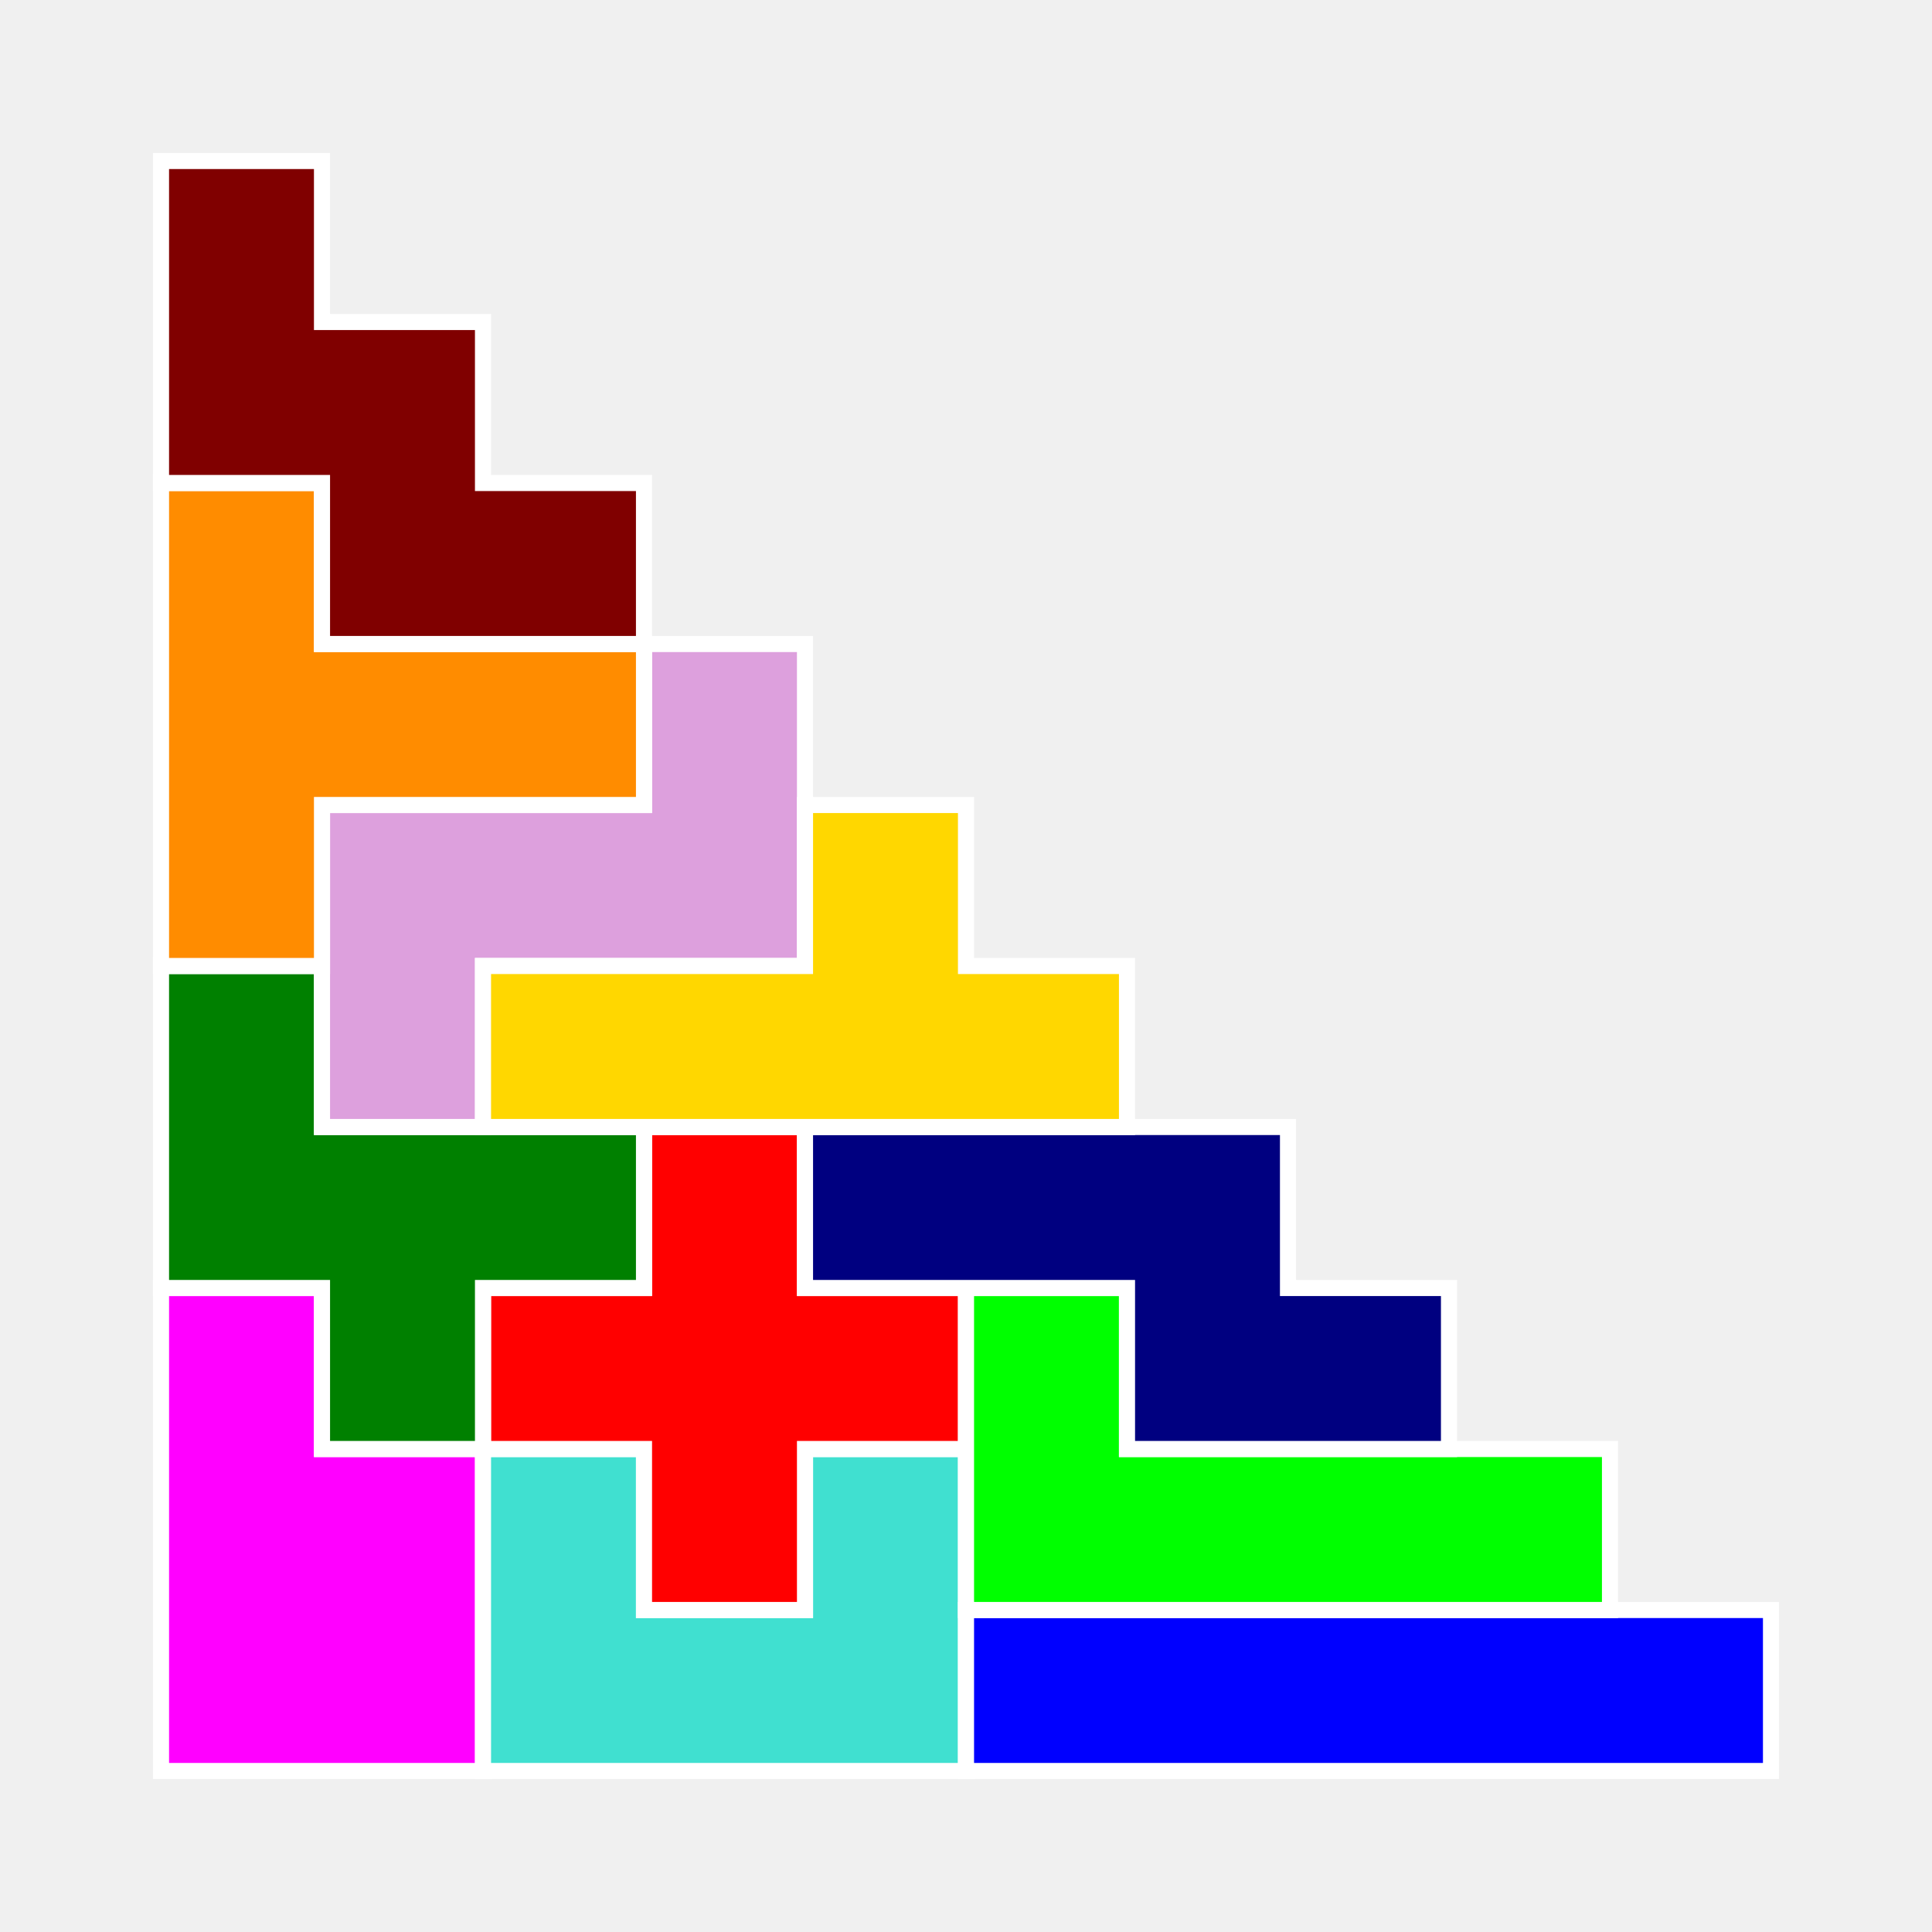
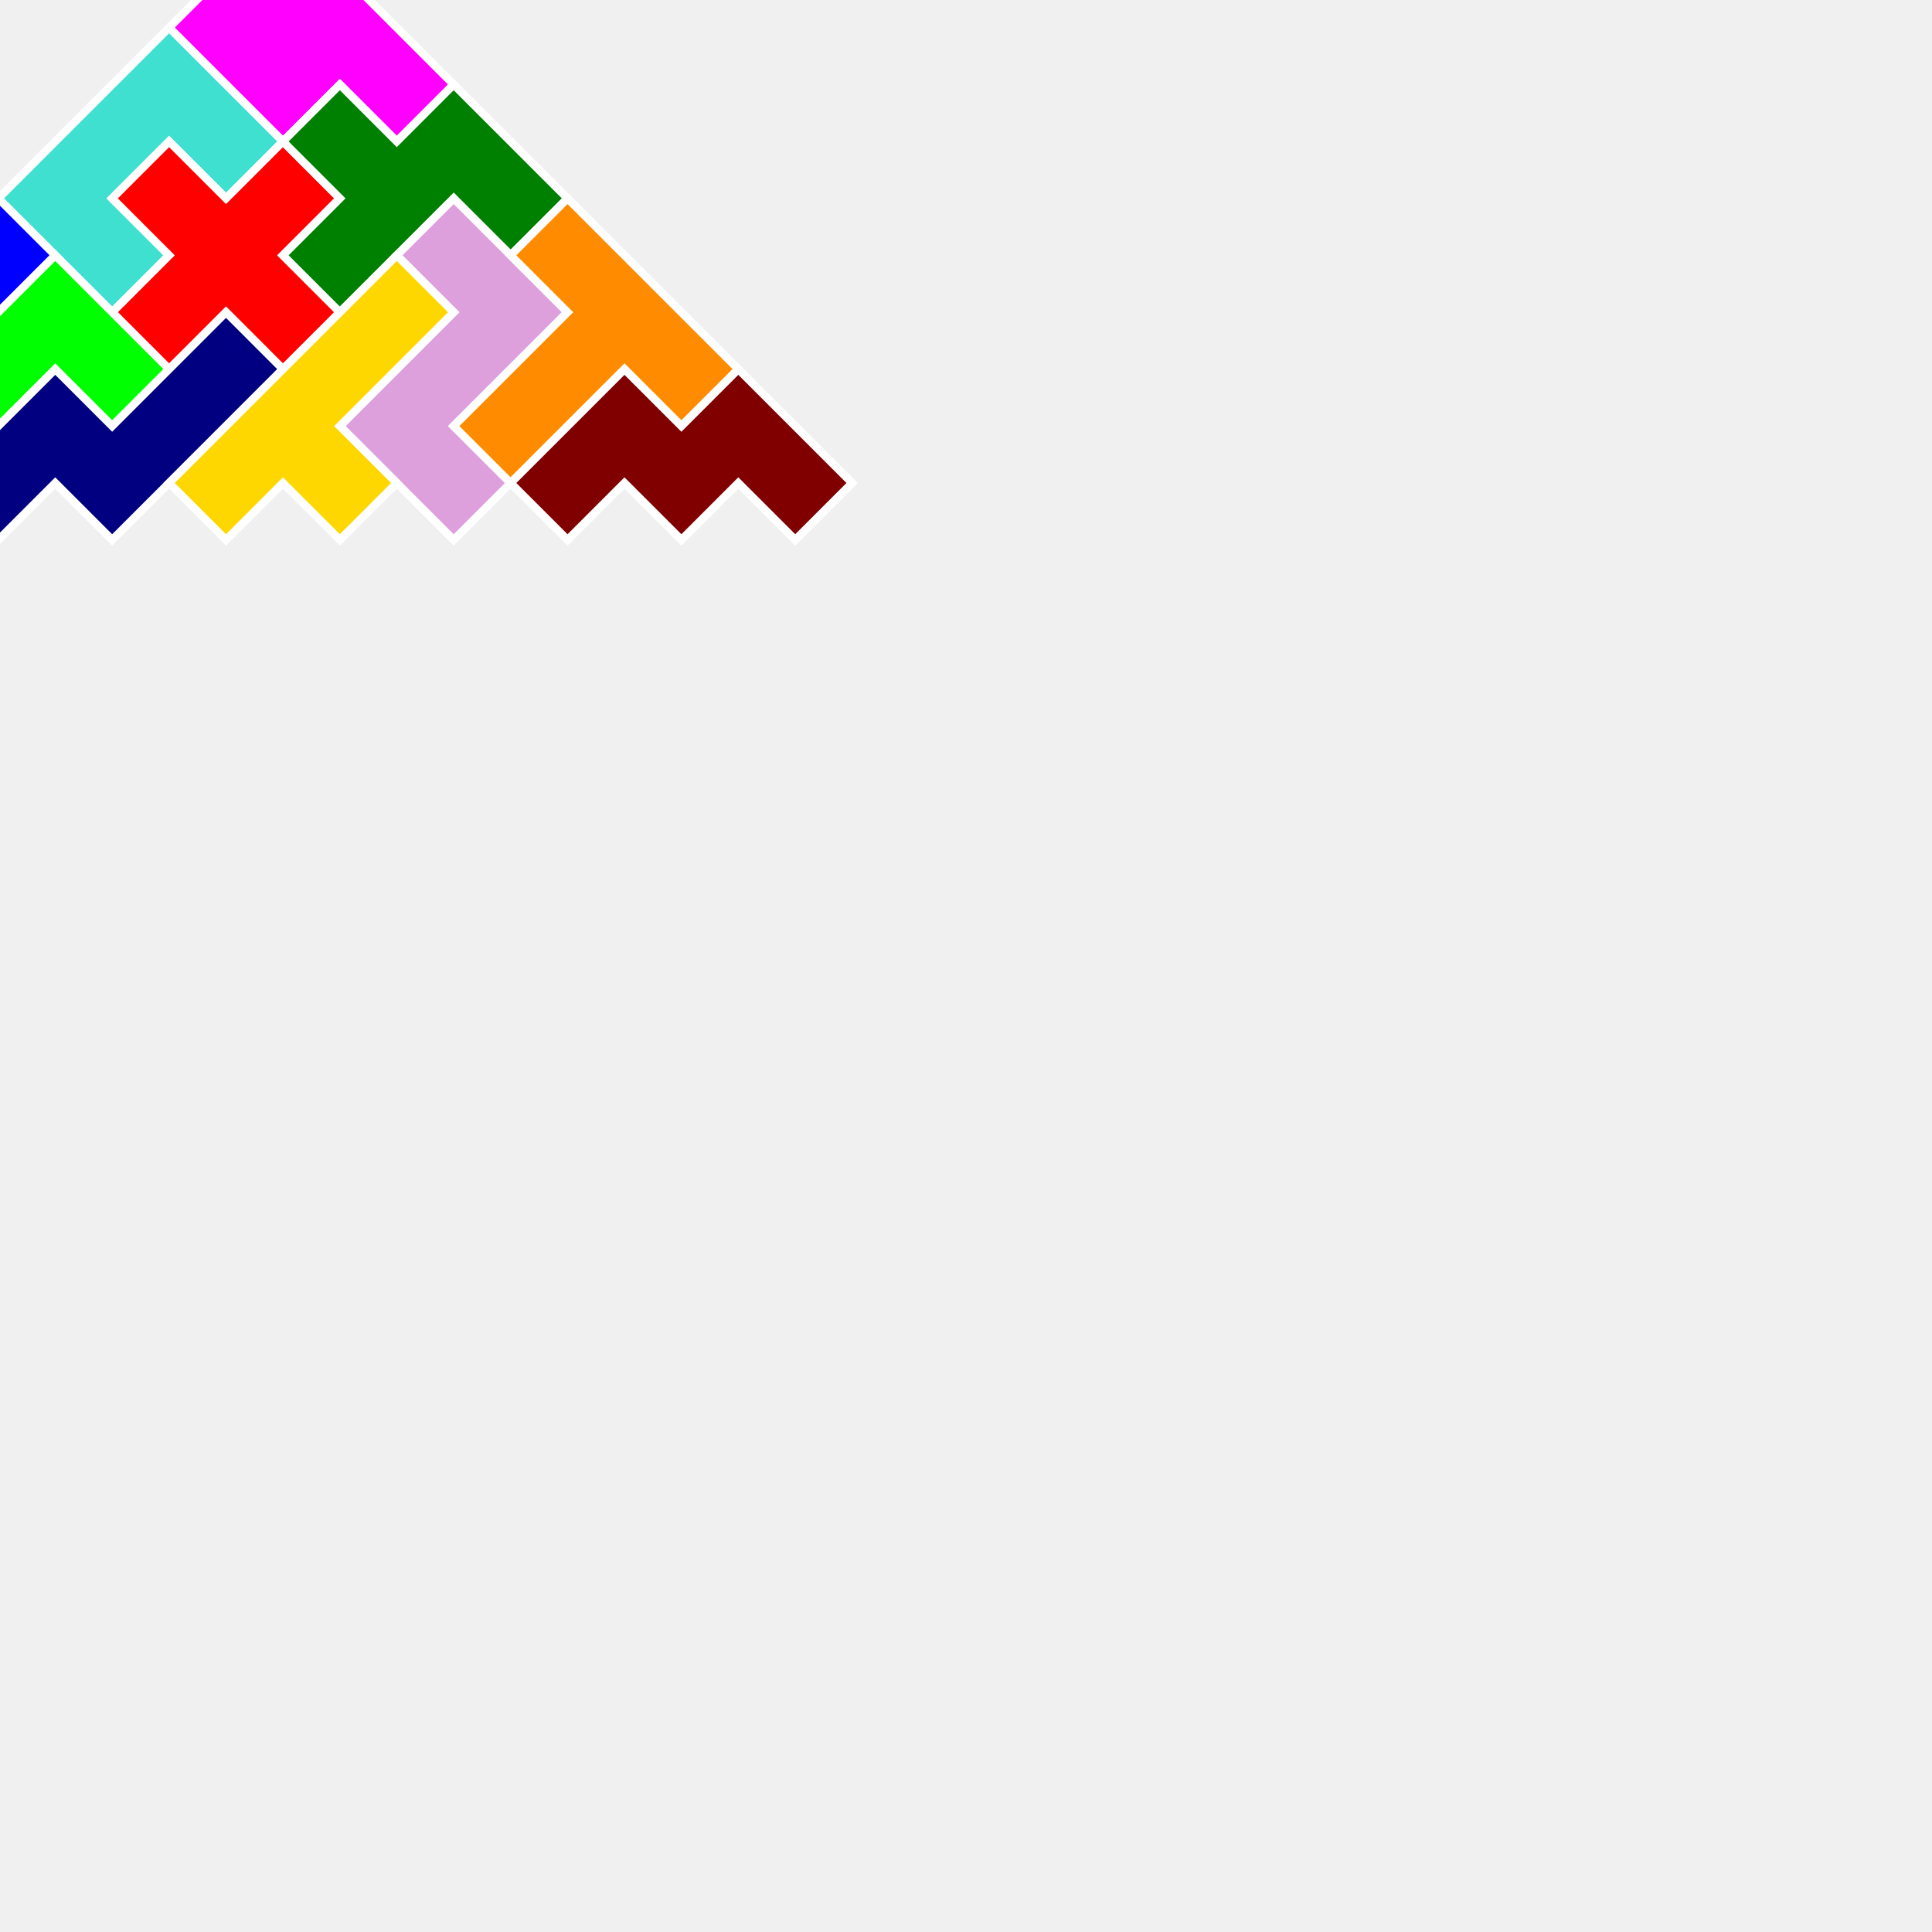
- <svg xmlns="http://www.w3.org/2000/svg" width="120" height="120" viewBox="0 0 120 120">
-   <g>
+ <svg xmlns="http://www.w3.org/2000/svg" width="240.000" height="240.000" viewBox="0 0 240.000 240.000">
+   <g transform="translate(120.000,60.000) rotate(135)">
    <polygon fill="magenta" stroke="white" stroke-width="1" points="10.000,110.000 30.000,110.000 30.000,90.000 20.000,90.000 20.000,80.000 10.000,80.000">
</polygon>
    <polygon fill="turquoise" stroke="white" stroke-width="1" points="30.000,110.000 60.000,110.000 60.000,90.000 50.000,90.000 50.000,100.000 40.000,100.000 40.000,90.000 30.000,90.000">
</polygon>
    <polygon fill="blue" stroke="white" stroke-width="1" points="60.000,110.000 110.000,110.000 110.000,100.000 60.000,100.000">
</polygon>
    <polygon fill="red" stroke="white" stroke-width="1" points="40.000,100.000 50.000,100.000 50.000,90.000 60.000,90.000 60.000,80.000 50.000,80.000 50.000,70.000 40.000,70.000 40.000,80.000 30.000,80.000 30.000,90.000 40.000,90.000">
</polygon>
    <polygon fill="lime" stroke="white" stroke-width="1" points="60.000,100.000 100.000,100.000 100.000,90.000 70.000,90.000 70.000,80.000 60.000,80.000">
</polygon>
    <polygon fill="green" stroke="white" stroke-width="1" points="20.000,90.000 30.000,90.000 30.000,80.000 40.000,80.000 40.000,70.000 20.000,70.000 20.000,60.000 10.000,60.000 10.000,80.000 20.000,80.000">
</polygon>
    <polygon fill="navy" stroke="white" stroke-width="1" points="70.000,90.000 90.000,90.000 90.000,80.000 80.000,80.000 80.000,70.000 50.000,70.000 50.000,80.000 70.000,80.000">
</polygon>
    <polygon fill="plum" stroke="white" stroke-width="1" points="20.000,70.000 30.000,70.000 30.000,60.000 50.000,60.000 50.000,40.000 40.000,40.000 40.000,50.000 20.000,50.000">
</polygon>
    <polygon fill="gold" stroke="white" stroke-width="1" points="30.000,70.000 70.000,70.000 70.000,60.000 60.000,60.000 60.000,50.000 50.000,50.000 50.000,60.000 30.000,60.000">
</polygon>
    <polygon fill="darkorange" stroke="white" stroke-width="1" points="10.000,60.000 20.000,60.000 20.000,50.000 40.000,50.000 40.000,40.000 20.000,40.000 20.000,30.000 10.000,30.000">
</polygon>
    <polygon fill="maroon" stroke="white" stroke-width="1" points="20.000,40.000 40.000,40.000 40.000,30.000 30.000,30.000 30.000,20.000 20.000,20.000 20.000,10.000 10.000,10.000 10.000,30.000 20.000,30.000">
</polygon>
  </g>
</svg>
